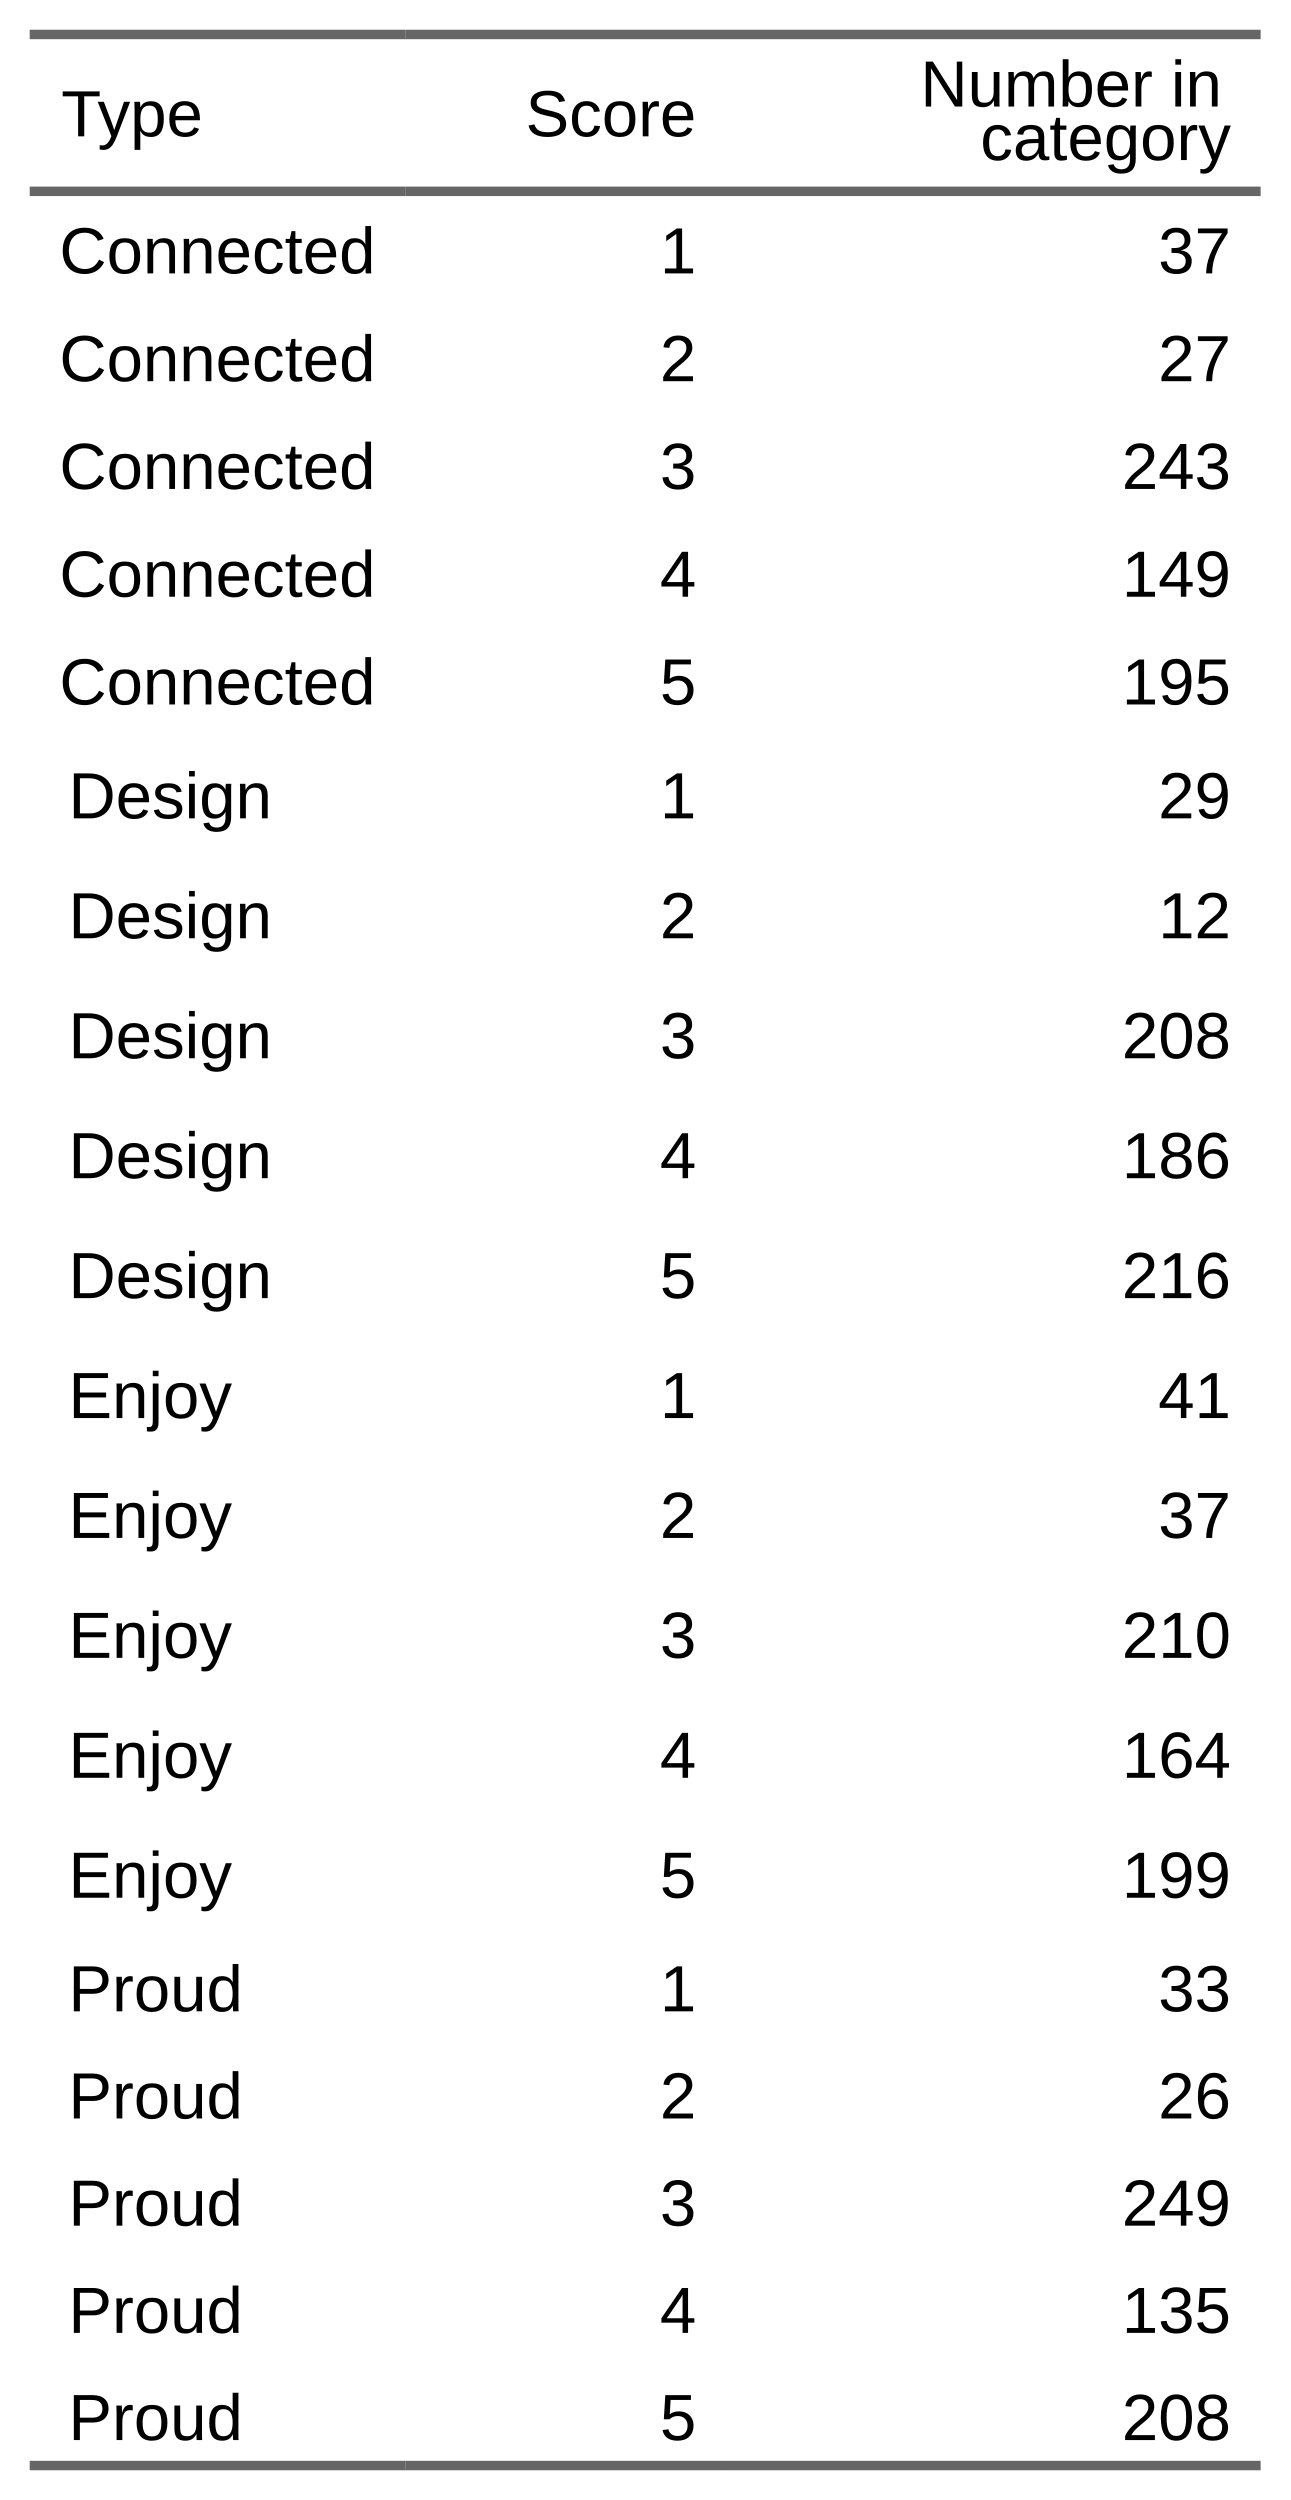
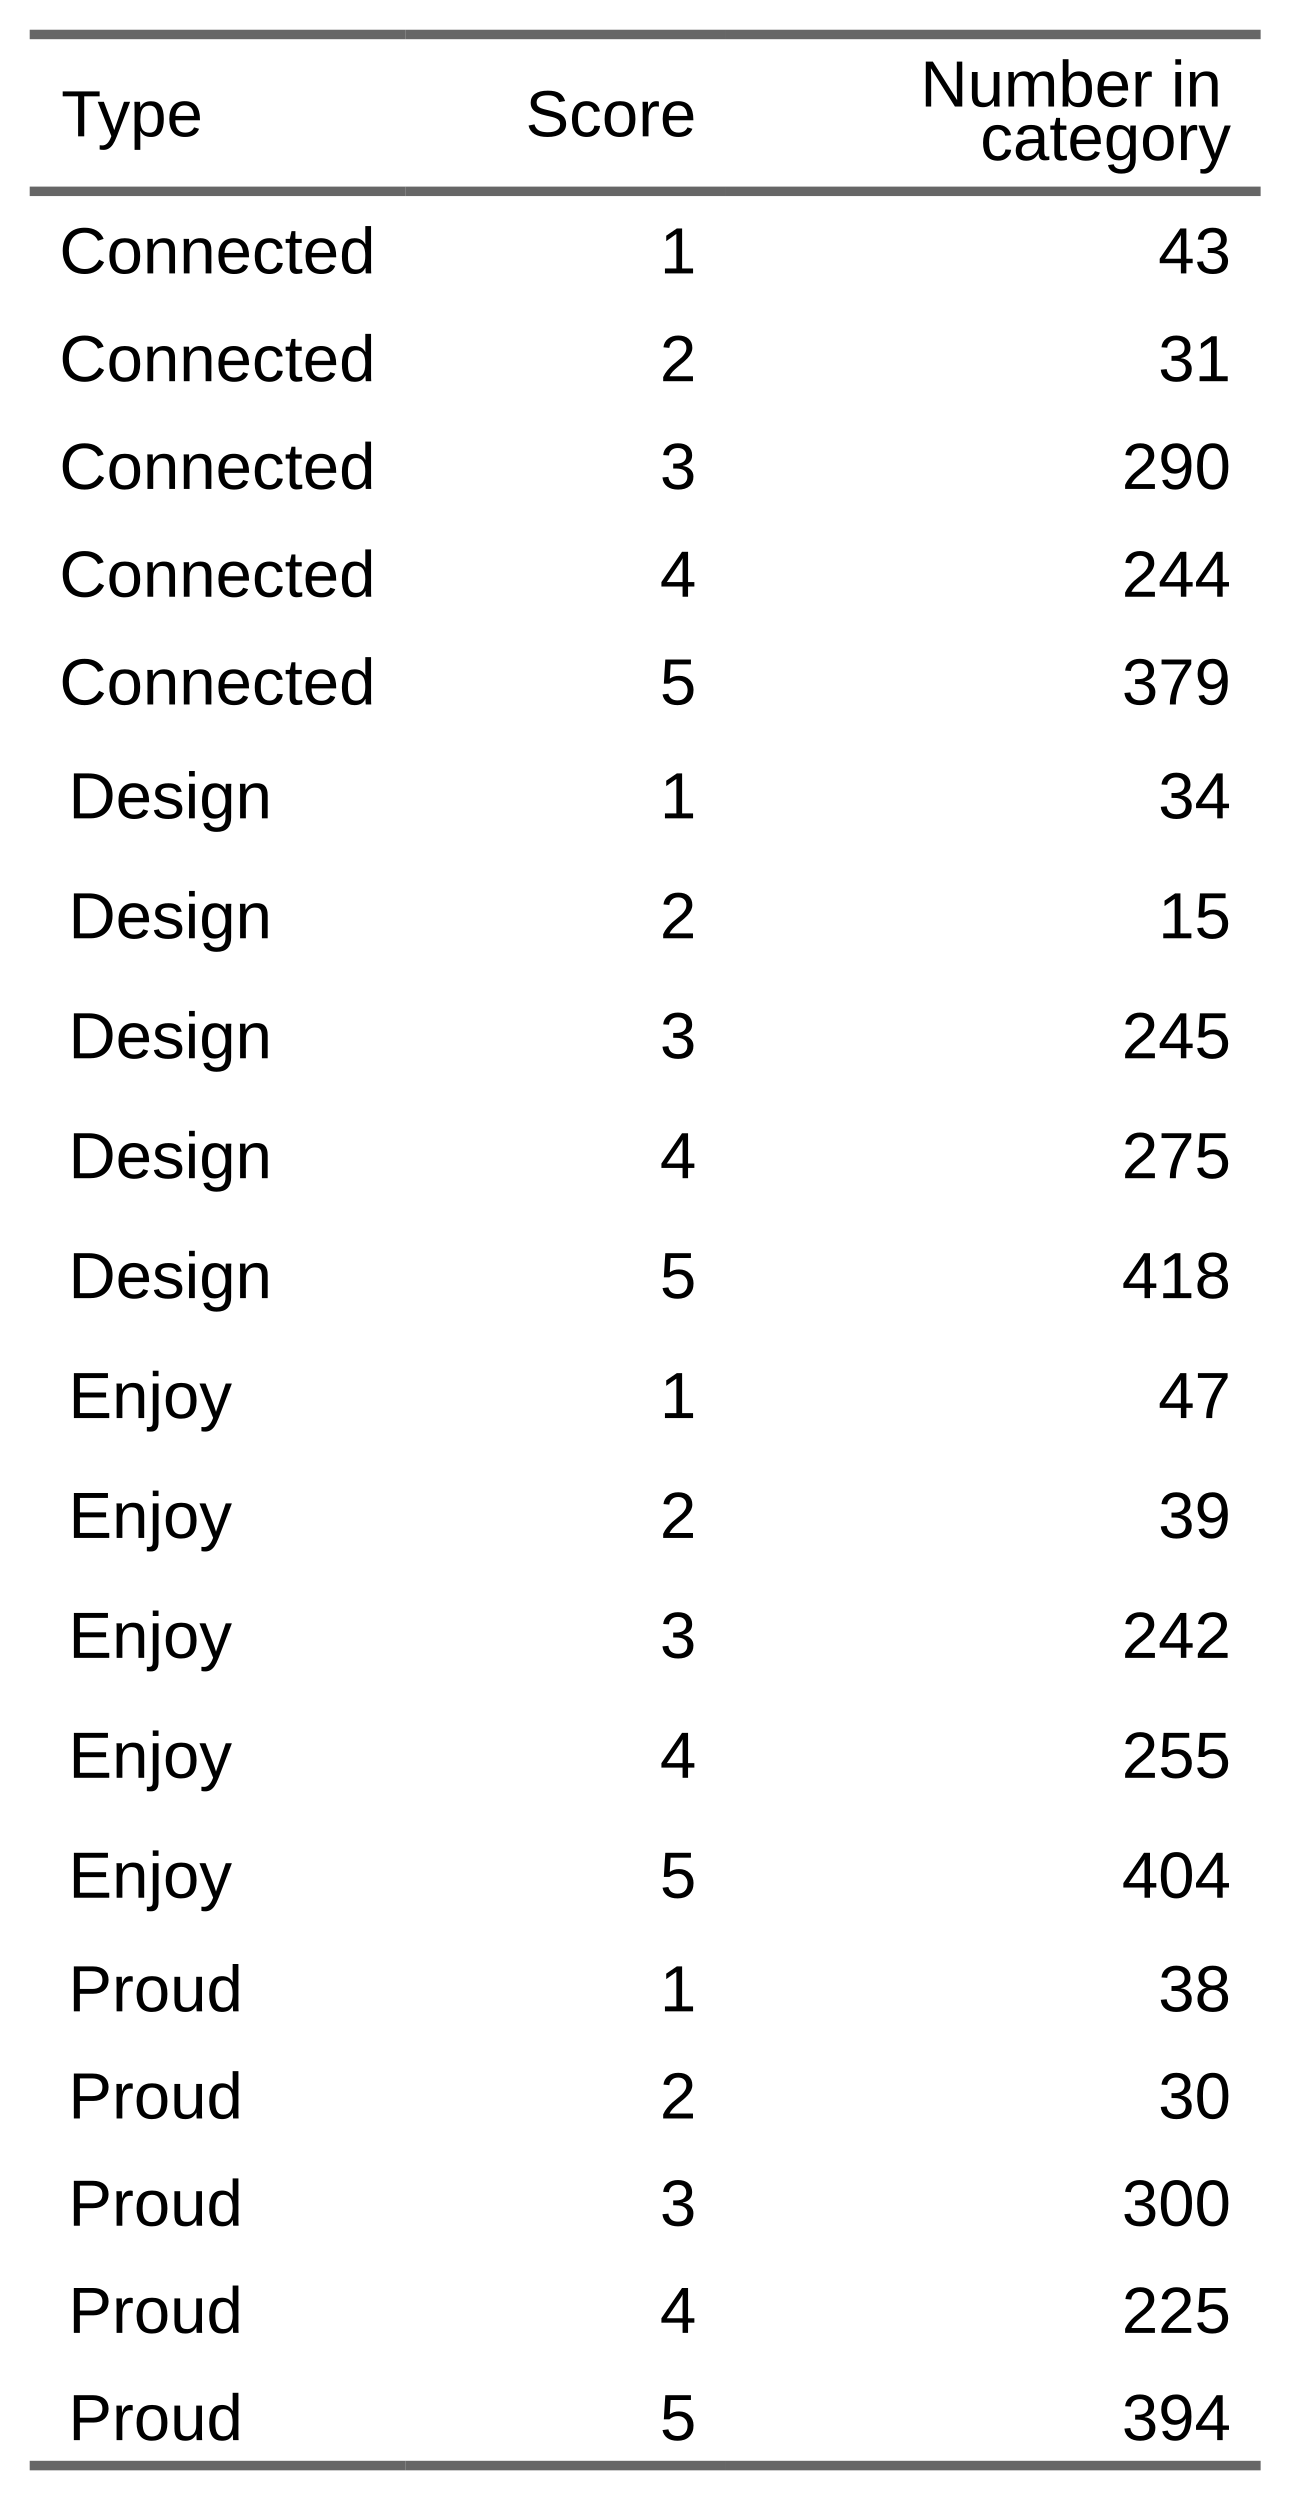
<svg xmlns="http://www.w3.org/2000/svg" class="svglite" width="217.21pt" height="420.84pt" viewBox="0 0 217.21 420.84">
  <defs>
    <style type="text/css">
    .svglite line, .svglite polyline, .svglite polygon, .svglite path, .svglite rect, .svglite circle {
      fill: none;
      stroke: #000000;
      stroke-linecap: round;
      stroke-linejoin: round;
      stroke-miterlimit: 10.00;
    }
    .svglite text {
      white-space: pre;
    }
  </style>
  </defs>
  <rect width="100%" height="100%" style="stroke: none; fill: none;" />
  <defs>
    <clipPath id="cpMC4wMHwyMTcuMjF8MC4wMHw0MjAuODQ=">
      <rect x="0.00" y="0.00" width="217.21" height="420.84" />
    </clipPath>
  </defs>
  <g clip-path="url(#cpMC4wMHwyMTcuMjF8MC4wMHw0MjAuODQ=)">
</g>
  <defs>
    <clipPath id="cpNS4wMHw2OC4yMXw1LjAwfDMzLjAx">
      <rect x="5.00" y="5.00" width="63.21" height="28.01" />
    </clipPath>
  </defs>
  <g clip-path="url(#cpNS4wMHw2OC4yMXw1LjAwfDMzLjAx)">
    <line x1="5.00" y1="5.00" x2="68.21" y2="5.00" style="stroke-width: 3.20; stroke: #666666;" />
    <line x1="5.00" y1="33.01" x2="68.21" y2="33.01" style="stroke-width: 3.20; stroke: #666666;" />
    <text x="22.23" y="22.95" text-anchor="middle" style="font-size: 11.00px; font-family: &quot;Arial&quot;;" textLength="23.85px" lengthAdjust="spacingAndGlyphs">Type</text>
  </g>
  <g clip-path="url(#cpMC4wMHwyMTcuMjF8MC4wMHw0MjAuODQ=)">
</g>
  <defs>
    <clipPath id="cpNjguMjF8MTIyLjIxfDUuMDB8MzMuMDE=">
      <rect x="68.21" y="5.00" width="54.00" height="28.01" />
    </clipPath>
  </defs>
  <g clip-path="url(#cpNjguMjF8MTIyLjIxfDUuMDB8MzMuMDE=)">
    <line x1="68.21" y1="5.00" x2="122.21" y2="5.00" style="stroke-width: 3.20; stroke: #666666;" />
    <line x1="68.21" y1="33.01" x2="122.21" y2="33.01" style="stroke-width: 3.20; stroke: #666666;" />
    <text x="102.84" y="22.95" text-anchor="middle" style="font-size: 11.00px; font-family: &quot;Arial&quot;;" textLength="28.74px" lengthAdjust="spacingAndGlyphs">Score</text>
  </g>
  <g clip-path="url(#cpMC4wMHwyMTcuMjF8MC4wMHw0MjAuODQ=)">
</g>
  <defs>
    <clipPath id="cpMTIyLjIxfDIxMi4yMXw1LjAwfDMzLjAx">
      <rect x="122.21" y="5.00" width="90.00" height="28.01" />
    </clipPath>
  </defs>
  <g clip-path="url(#cpMTIyLjIxfDIxMi4yMXw1LjAwfDMzLjAx)">
    <line x1="122.21" y1="5.00" x2="212.21" y2="5.00" style="stroke-width: 3.20; stroke: #666666;" />
    <line x1="122.21" y1="33.01" x2="212.21" y2="33.01" style="stroke-width: 3.20; stroke: #666666;" />
    <text x="180.31" y="17.94" text-anchor="middle" style="font-size: 11.00px; font-family: &quot;Arial&quot;;" textLength="53.81px" lengthAdjust="spacingAndGlyphs">Number in </text>
    <text x="186.11" y="26.95" text-anchor="middle" style="font-size: 11.00px; font-family: &quot;Arial&quot;;" textLength="42.21px" lengthAdjust="spacingAndGlyphs">category</text>
  </g>
  <g clip-path="url(#cpMC4wMHwyMTcuMjF8MC4wMHw0MjAuODQ=)">
</g>
  <defs>
    <clipPath id="cpNS4wMHw2OC4yMXwzMy4wMXw1MS4xNg==">
      <rect x="5.00" y="33.01" width="63.21" height="18.14" />
    </clipPath>
  </defs>
  <g clip-path="url(#cpNS4wMHw2OC4yMXwzMy4wMXw1MS4xNg==)">
    <text x="36.60" y="46.02" text-anchor="middle" style="font-size: 11.00px; font-family: &quot;Arial&quot;;" textLength="53.22px" lengthAdjust="spacingAndGlyphs">Connected</text>
  </g>
  <g clip-path="url(#cpMC4wMHwyMTcuMjF8MC4wMHw0MjAuODQ=)">
</g>
  <defs>
    <clipPath id="cpNjguMjF8MTIyLjIxfDMzLjAxfDUxLjE2">
      <rect x="68.21" y="33.01" width="54.00" height="18.14" />
    </clipPath>
  </defs>
  <g clip-path="url(#cpNjguMjF8MTIyLjIxfDMzLjAxfDUxLjE2)">
    <text x="114.15" y="46.02" text-anchor="middle" style="font-size: 11.00px; font-family: &quot;Arial&quot;;" textLength="6.12px" lengthAdjust="spacingAndGlyphs">1</text>
  </g>
  <g clip-path="url(#cpMC4wMHwyMTcuMjF8MC4wMHw0MjAuODQ=)">
</g>
  <defs>
    <clipPath id="cpMTIyLjIxfDIxMi4yMXwzMy4wMXw1MS4xNg==">
      <rect x="122.21" y="33.01" width="90.00" height="18.14" />
    </clipPath>
  </defs>
  <g clip-path="url(#cpMTIyLjIxfDIxMi4yMXwzMy4wMXw1MS4xNg==)">
-     <text x="201.09" y="46.02" text-anchor="middle" style="font-size: 11.00px; font-family: &quot;Arial&quot;;" textLength="12.24px" lengthAdjust="spacingAndGlyphs">37</text>
+     <text x="201.09" y="46.02" text-anchor="middle" style="font-size: 11.00px; font-family: &quot;Arial&quot;;" textLength="12.24px" lengthAdjust="spacingAndGlyphs">43</text>
  </g>
  <g clip-path="url(#cpMC4wMHwyMTcuMjF8MC4wMHw0MjAuODQ=)">
</g>
  <defs>
    <clipPath id="cpNS4wMHw2OC4yMXw1MS4xNnw2OS4zMA==">
      <rect x="5.00" y="51.16" width="63.21" height="18.14" />
    </clipPath>
  </defs>
  <g clip-path="url(#cpNS4wMHw2OC4yMXw1MS4xNnw2OS4zMA==)">
    <text x="36.60" y="64.17" text-anchor="middle" style="font-size: 11.00px; font-family: &quot;Arial&quot;;" textLength="53.22px" lengthAdjust="spacingAndGlyphs">Connected</text>
  </g>
  <g clip-path="url(#cpMC4wMHwyMTcuMjF8MC4wMHw0MjAuODQ=)">
</g>
  <defs>
    <clipPath id="cpNjguMjF8MTIyLjIxfDUxLjE2fDY5LjMw">
      <rect x="68.21" y="51.16" width="54.00" height="18.14" />
    </clipPath>
  </defs>
  <g clip-path="url(#cpNjguMjF8MTIyLjIxfDUxLjE2fDY5LjMw)">
    <text x="114.15" y="64.17" text-anchor="middle" style="font-size: 11.00px; font-family: &quot;Arial&quot;;" textLength="6.12px" lengthAdjust="spacingAndGlyphs">2</text>
  </g>
  <g clip-path="url(#cpMC4wMHwyMTcuMjF8MC4wMHw0MjAuODQ=)">
</g>
  <defs>
    <clipPath id="cpMTIyLjIxfDIxMi4yMXw1MS4xNnw2OS4zMA==">
      <rect x="122.21" y="51.16" width="90.00" height="18.14" />
    </clipPath>
  </defs>
  <g clip-path="url(#cpMTIyLjIxfDIxMi4yMXw1MS4xNnw2OS4zMA==)">
-     <text x="201.09" y="64.17" text-anchor="middle" style="font-size: 11.00px; font-family: &quot;Arial&quot;;" textLength="12.24px" lengthAdjust="spacingAndGlyphs">27</text>
+     <text x="201.09" y="64.17" text-anchor="middle" style="font-size: 11.00px; font-family: &quot;Arial&quot;;" textLength="12.24px" lengthAdjust="spacingAndGlyphs">31</text>
  </g>
  <g clip-path="url(#cpMC4wMHwyMTcuMjF8MC4wMHw0MjAuODQ=)">
</g>
  <defs>
    <clipPath id="cpNS4wMHw2OC4yMXw2OS4zMHw4Ny40NA==">
      <rect x="5.00" y="69.30" width="63.21" height="18.14" />
    </clipPath>
  </defs>
  <g clip-path="url(#cpNS4wMHw2OC4yMXw2OS4zMHw4Ny40NA==)">
    <text x="36.60" y="82.31" text-anchor="middle" style="font-size: 11.00px; font-family: &quot;Arial&quot;;" textLength="53.22px" lengthAdjust="spacingAndGlyphs">Connected</text>
  </g>
  <g clip-path="url(#cpMC4wMHwyMTcuMjF8MC4wMHw0MjAuODQ=)">
</g>
  <defs>
    <clipPath id="cpNjguMjF8MTIyLjIxfDY5LjMwfDg3LjQ0">
      <rect x="68.21" y="69.30" width="54.00" height="18.14" />
    </clipPath>
  </defs>
  <g clip-path="url(#cpNjguMjF8MTIyLjIxfDY5LjMwfDg3LjQ0)">
    <text x="114.15" y="82.31" text-anchor="middle" style="font-size: 11.00px; font-family: &quot;Arial&quot;;" textLength="6.12px" lengthAdjust="spacingAndGlyphs">3</text>
  </g>
  <g clip-path="url(#cpMC4wMHwyMTcuMjF8MC4wMHw0MjAuODQ=)">
</g>
  <defs>
    <clipPath id="cpMTIyLjIxfDIxMi4yMXw2OS4zMHw4Ny40NA==">
      <rect x="122.21" y="69.30" width="90.00" height="18.14" />
    </clipPath>
  </defs>
  <g clip-path="url(#cpMTIyLjIxfDIxMi4yMXw2OS4zMHw4Ny40NA==)">
-     <text x="198.03" y="82.31" text-anchor="middle" style="font-size: 11.00px; font-family: &quot;Arial&quot;;" textLength="18.36px" lengthAdjust="spacingAndGlyphs">243</text>
+     <text x="198.03" y="82.31" text-anchor="middle" style="font-size: 11.00px; font-family: &quot;Arial&quot;;" textLength="18.36px" lengthAdjust="spacingAndGlyphs">290</text>
  </g>
  <g clip-path="url(#cpMC4wMHwyMTcuMjF8MC4wMHw0MjAuODQ=)">
</g>
  <defs>
    <clipPath id="cpNS4wMHw2OC4yMXw4Ny40NHwxMDUuNTg=">
      <rect x="5.00" y="87.44" width="63.21" height="18.14" />
    </clipPath>
  </defs>
  <g clip-path="url(#cpNS4wMHw2OC4yMXw4Ny40NHwxMDUuNTg=)">
    <text x="36.60" y="100.45" text-anchor="middle" style="font-size: 11.00px; font-family: &quot;Arial&quot;;" textLength="53.22px" lengthAdjust="spacingAndGlyphs">Connected</text>
  </g>
  <g clip-path="url(#cpMC4wMHwyMTcuMjF8MC4wMHw0MjAuODQ=)">
</g>
  <defs>
    <clipPath id="cpNjguMjF8MTIyLjIxfDg3LjQ0fDEwNS41OA==">
      <rect x="68.21" y="87.44" width="54.00" height="18.14" />
    </clipPath>
  </defs>
  <g clip-path="url(#cpNjguMjF8MTIyLjIxfDg3LjQ0fDEwNS41OA==)">
    <text x="114.15" y="100.45" text-anchor="middle" style="font-size: 11.00px; font-family: &quot;Arial&quot;;" textLength="6.12px" lengthAdjust="spacingAndGlyphs">4</text>
  </g>
  <g clip-path="url(#cpMC4wMHwyMTcuMjF8MC4wMHw0MjAuODQ=)">
</g>
  <defs>
    <clipPath id="cpMTIyLjIxfDIxMi4yMXw4Ny40NHwxMDUuNTg=">
      <rect x="122.21" y="87.44" width="90.00" height="18.14" />
    </clipPath>
  </defs>
  <g clip-path="url(#cpMTIyLjIxfDIxMi4yMXw4Ny40NHwxMDUuNTg=)">
-     <text x="198.03" y="100.45" text-anchor="middle" style="font-size: 11.00px; font-family: &quot;Arial&quot;;" textLength="18.36px" lengthAdjust="spacingAndGlyphs">149</text>
+     <text x="198.03" y="100.45" text-anchor="middle" style="font-size: 11.00px; font-family: &quot;Arial&quot;;" textLength="18.36px" lengthAdjust="spacingAndGlyphs">244</text>
  </g>
  <g clip-path="url(#cpMC4wMHwyMTcuMjF8MC4wMHw0MjAuODQ=)">
</g>
  <defs>
    <clipPath id="cpNS4wMHw2OC4yMXwxMDUuNTh8MTIzLjcz">
      <rect x="5.00" y="105.58" width="63.21" height="18.14" />
    </clipPath>
  </defs>
  <g clip-path="url(#cpNS4wMHw2OC4yMXwxMDUuNTh8MTIzLjcz)">
    <text x="36.60" y="118.59" text-anchor="middle" style="font-size: 11.00px; font-family: &quot;Arial&quot;;" textLength="53.22px" lengthAdjust="spacingAndGlyphs">Connected</text>
  </g>
  <g clip-path="url(#cpMC4wMHwyMTcuMjF8MC4wMHw0MjAuODQ=)">
</g>
  <defs>
    <clipPath id="cpNjguMjF8MTIyLjIxfDEwNS41OHwxMjMuNzM=">
      <rect x="68.21" y="105.58" width="54.00" height="18.14" />
    </clipPath>
  </defs>
  <g clip-path="url(#cpNjguMjF8MTIyLjIxfDEwNS41OHwxMjMuNzM=)">
    <text x="114.15" y="118.59" text-anchor="middle" style="font-size: 11.00px; font-family: &quot;Arial&quot;;" textLength="6.12px" lengthAdjust="spacingAndGlyphs">5</text>
  </g>
  <g clip-path="url(#cpMC4wMHwyMTcuMjF8MC4wMHw0MjAuODQ=)">
</g>
  <defs>
    <clipPath id="cpMTIyLjIxfDIxMi4yMXwxMDUuNTh8MTIzLjcz">
      <rect x="122.21" y="105.58" width="90.00" height="18.14" />
    </clipPath>
  </defs>
  <g clip-path="url(#cpMTIyLjIxfDIxMi4yMXwxMDUuNTh8MTIzLjcz)">
-     <text x="198.03" y="118.59" text-anchor="middle" style="font-size: 11.00px; font-family: &quot;Arial&quot;;" textLength="18.36px" lengthAdjust="spacingAndGlyphs">195</text>
+     <text x="198.03" y="118.59" text-anchor="middle" style="font-size: 11.00px; font-family: &quot;Arial&quot;;" textLength="18.36px" lengthAdjust="spacingAndGlyphs">379</text>
  </g>
  <g clip-path="url(#cpMC4wMHwyMTcuMjF8MC4wMHw0MjAuODQ=)">
</g>
  <defs>
    <clipPath id="cpNS4wMHw2OC4yMXwxMjMuNzN8MTQzLjky">
      <rect x="5.00" y="123.73" width="63.21" height="20.19" />
    </clipPath>
  </defs>
  <g clip-path="url(#cpNS4wMHw2OC4yMXwxMjMuNzN8MTQzLjky)">
    <text x="28.65" y="137.76" text-anchor="middle" style="font-size: 11.00px; font-family: &quot;Arial&quot;;" textLength="37.30px" lengthAdjust="spacingAndGlyphs">Design </text>
  </g>
  <g clip-path="url(#cpMC4wMHwyMTcuMjF8MC4wMHw0MjAuODQ=)">
</g>
  <defs>
    <clipPath id="cpNjguMjF8MTIyLjIxfDEyMy43M3wxNDMuOTI=">
      <rect x="68.21" y="123.73" width="54.00" height="20.19" />
    </clipPath>
  </defs>
  <g clip-path="url(#cpNjguMjF8MTIyLjIxfDEyMy43M3wxNDMuOTI=)">
    <text x="114.15" y="137.76" text-anchor="middle" style="font-size: 11.00px; font-family: &quot;Arial&quot;;" textLength="6.12px" lengthAdjust="spacingAndGlyphs">1</text>
  </g>
  <g clip-path="url(#cpMC4wMHwyMTcuMjF8MC4wMHw0MjAuODQ=)">
</g>
  <defs>
    <clipPath id="cpMTIyLjIxfDIxMi4yMXwxMjMuNzN8MTQzLjky">
      <rect x="122.21" y="123.73" width="90.00" height="20.19" />
    </clipPath>
  </defs>
  <g clip-path="url(#cpMTIyLjIxfDIxMi4yMXwxMjMuNzN8MTQzLjky)">
-     <text x="201.09" y="137.76" text-anchor="middle" style="font-size: 11.00px; font-family: &quot;Arial&quot;;" textLength="12.24px" lengthAdjust="spacingAndGlyphs">29</text>
+     <text x="201.09" y="137.76" text-anchor="middle" style="font-size: 11.00px; font-family: &quot;Arial&quot;;" textLength="12.24px" lengthAdjust="spacingAndGlyphs">34</text>
  </g>
  <g clip-path="url(#cpMC4wMHwyMTcuMjF8MC4wMHw0MjAuODQ=)">
</g>
  <defs>
    <clipPath id="cpNS4wMHw2OC4yMXwxNDMuOTJ8MTY0LjEx">
      <rect x="5.00" y="143.92" width="63.21" height="20.19" />
    </clipPath>
  </defs>
  <g clip-path="url(#cpNS4wMHw2OC4yMXwxNDMuOTJ8MTY0LjEx)">
    <text x="28.65" y="157.95" text-anchor="middle" style="font-size: 11.00px; font-family: &quot;Arial&quot;;" textLength="37.30px" lengthAdjust="spacingAndGlyphs">Design </text>
  </g>
  <g clip-path="url(#cpMC4wMHwyMTcuMjF8MC4wMHw0MjAuODQ=)">
</g>
  <defs>
    <clipPath id="cpNjguMjF8MTIyLjIxfDE0My45MnwxNjQuMTE=">
      <rect x="68.21" y="143.92" width="54.00" height="20.19" />
    </clipPath>
  </defs>
  <g clip-path="url(#cpNjguMjF8MTIyLjIxfDE0My45MnwxNjQuMTE=)">
    <text x="114.15" y="157.95" text-anchor="middle" style="font-size: 11.00px; font-family: &quot;Arial&quot;;" textLength="6.12px" lengthAdjust="spacingAndGlyphs">2</text>
  </g>
  <g clip-path="url(#cpMC4wMHwyMTcuMjF8MC4wMHw0MjAuODQ=)">
</g>
  <defs>
    <clipPath id="cpMTIyLjIxfDIxMi4yMXwxNDMuOTJ8MTY0LjEx">
      <rect x="122.21" y="143.92" width="90.00" height="20.19" />
    </clipPath>
  </defs>
  <g clip-path="url(#cpMTIyLjIxfDIxMi4yMXwxNDMuOTJ8MTY0LjEx)">
-     <text x="201.09" y="157.95" text-anchor="middle" style="font-size: 11.00px; font-family: &quot;Arial&quot;;" textLength="12.24px" lengthAdjust="spacingAndGlyphs">12</text>
+     <text x="201.09" y="157.95" text-anchor="middle" style="font-size: 11.00px; font-family: &quot;Arial&quot;;" textLength="12.24px" lengthAdjust="spacingAndGlyphs">15</text>
  </g>
  <g clip-path="url(#cpMC4wMHwyMTcuMjF8MC4wMHw0MjAuODQ=)">
</g>
  <defs>
    <clipPath id="cpNS4wMHw2OC4yMXwxNjQuMTF8MTg0LjI5">
      <rect x="5.00" y="164.11" width="63.21" height="20.19" />
    </clipPath>
  </defs>
  <g clip-path="url(#cpNS4wMHw2OC4yMXwxNjQuMTF8MTg0LjI5)">
    <text x="28.65" y="178.14" text-anchor="middle" style="font-size: 11.00px; font-family: &quot;Arial&quot;;" textLength="37.30px" lengthAdjust="spacingAndGlyphs">Design </text>
  </g>
  <g clip-path="url(#cpMC4wMHwyMTcuMjF8MC4wMHw0MjAuODQ=)">
</g>
  <defs>
    <clipPath id="cpNjguMjF8MTIyLjIxfDE2NC4xMXwxODQuMjk=">
      <rect x="68.21" y="164.11" width="54.00" height="20.19" />
    </clipPath>
  </defs>
  <g clip-path="url(#cpNjguMjF8MTIyLjIxfDE2NC4xMXwxODQuMjk=)">
    <text x="114.15" y="178.14" text-anchor="middle" style="font-size: 11.00px; font-family: &quot;Arial&quot;;" textLength="6.12px" lengthAdjust="spacingAndGlyphs">3</text>
  </g>
  <g clip-path="url(#cpMC4wMHwyMTcuMjF8MC4wMHw0MjAuODQ=)">
</g>
  <defs>
    <clipPath id="cpMTIyLjIxfDIxMi4yMXwxNjQuMTF8MTg0LjI5">
      <rect x="122.21" y="164.11" width="90.00" height="20.19" />
    </clipPath>
  </defs>
  <g clip-path="url(#cpMTIyLjIxfDIxMi4yMXwxNjQuMTF8MTg0LjI5)">
-     <text x="198.03" y="178.14" text-anchor="middle" style="font-size: 11.00px; font-family: &quot;Arial&quot;;" textLength="18.36px" lengthAdjust="spacingAndGlyphs">208</text>
+     <text x="198.03" y="178.14" text-anchor="middle" style="font-size: 11.00px; font-family: &quot;Arial&quot;;" textLength="18.36px" lengthAdjust="spacingAndGlyphs">245</text>
  </g>
  <g clip-path="url(#cpMC4wMHwyMTcuMjF8MC4wMHw0MjAuODQ=)">
</g>
  <defs>
    <clipPath id="cpNS4wMHw2OC4yMXwxODQuMjl8MjA0LjQ4">
      <rect x="5.00" y="184.29" width="63.21" height="20.19" />
    </clipPath>
  </defs>
  <g clip-path="url(#cpNS4wMHw2OC4yMXwxODQuMjl8MjA0LjQ4)">
    <text x="28.65" y="198.33" text-anchor="middle" style="font-size: 11.00px; font-family: &quot;Arial&quot;;" textLength="37.30px" lengthAdjust="spacingAndGlyphs">Design </text>
  </g>
  <g clip-path="url(#cpMC4wMHwyMTcuMjF8MC4wMHw0MjAuODQ=)">
</g>
  <defs>
    <clipPath id="cpNjguMjF8MTIyLjIxfDE4NC4yOXwyMDQuNDg=">
      <rect x="68.21" y="184.29" width="54.00" height="20.19" />
    </clipPath>
  </defs>
  <g clip-path="url(#cpNjguMjF8MTIyLjIxfDE4NC4yOXwyMDQuNDg=)">
    <text x="114.15" y="198.33" text-anchor="middle" style="font-size: 11.00px; font-family: &quot;Arial&quot;;" textLength="6.12px" lengthAdjust="spacingAndGlyphs">4</text>
  </g>
  <g clip-path="url(#cpMC4wMHwyMTcuMjF8MC4wMHw0MjAuODQ=)">
</g>
  <defs>
    <clipPath id="cpMTIyLjIxfDIxMi4yMXwxODQuMjl8MjA0LjQ4">
      <rect x="122.21" y="184.29" width="90.00" height="20.19" />
    </clipPath>
  </defs>
  <g clip-path="url(#cpMTIyLjIxfDIxMi4yMXwxODQuMjl8MjA0LjQ4)">
-     <text x="198.03" y="198.33" text-anchor="middle" style="font-size: 11.00px; font-family: &quot;Arial&quot;;" textLength="18.36px" lengthAdjust="spacingAndGlyphs">186</text>
+     <text x="198.03" y="198.33" text-anchor="middle" style="font-size: 11.00px; font-family: &quot;Arial&quot;;" textLength="18.36px" lengthAdjust="spacingAndGlyphs">275</text>
  </g>
  <g clip-path="url(#cpMC4wMHwyMTcuMjF8MC4wMHw0MjAuODQ=)">
</g>
  <defs>
    <clipPath id="cpNS4wMHw2OC4yMXwyMDQuNDh8MjI0LjY3">
      <rect x="5.00" y="204.48" width="63.21" height="20.19" />
    </clipPath>
  </defs>
  <g clip-path="url(#cpNS4wMHw2OC4yMXwyMDQuNDh8MjI0LjY3)">
    <text x="28.65" y="218.52" text-anchor="middle" style="font-size: 11.00px; font-family: &quot;Arial&quot;;" textLength="37.30px" lengthAdjust="spacingAndGlyphs">Design </text>
  </g>
  <g clip-path="url(#cpMC4wMHwyMTcuMjF8MC4wMHw0MjAuODQ=)">
</g>
  <defs>
    <clipPath id="cpNjguMjF8MTIyLjIxfDIwNC40OHwyMjQuNjc=">
      <rect x="68.21" y="204.48" width="54.00" height="20.19" />
    </clipPath>
  </defs>
  <g clip-path="url(#cpNjguMjF8MTIyLjIxfDIwNC40OHwyMjQuNjc=)">
    <text x="114.15" y="218.52" text-anchor="middle" style="font-size: 11.00px; font-family: &quot;Arial&quot;;" textLength="6.12px" lengthAdjust="spacingAndGlyphs">5</text>
  </g>
  <g clip-path="url(#cpMC4wMHwyMTcuMjF8MC4wMHw0MjAuODQ=)">
</g>
  <defs>
    <clipPath id="cpMTIyLjIxfDIxMi4yMXwyMDQuNDh8MjI0LjY3">
      <rect x="122.21" y="204.48" width="90.00" height="20.19" />
    </clipPath>
  </defs>
  <g clip-path="url(#cpMTIyLjIxfDIxMi4yMXwyMDQuNDh8MjI0LjY3)">
-     <text x="198.03" y="218.52" text-anchor="middle" style="font-size: 11.00px; font-family: &quot;Arial&quot;;" textLength="18.36px" lengthAdjust="spacingAndGlyphs">216</text>
+     <text x="198.03" y="218.52" text-anchor="middle" style="font-size: 11.00px; font-family: &quot;Arial&quot;;" textLength="18.36px" lengthAdjust="spacingAndGlyphs">418</text>
  </g>
  <g clip-path="url(#cpMC4wMHwyMTcuMjF8MC4wMHw0MjAuODQ=)">
</g>
  <defs>
    <clipPath id="cpNS4wMHw2OC4yMXwyMjQuNjd8MjQ0Ljg2">
      <rect x="5.00" y="224.67" width="63.21" height="20.19" />
    </clipPath>
  </defs>
  <g clip-path="url(#cpNS4wMHw2OC4yMXwyMjQuNjd8MjQ0Ljg2)">
    <text x="25.29" y="238.71" text-anchor="middle" style="font-size: 11.00px; font-family: &quot;Arial&quot;;" textLength="30.58px" lengthAdjust="spacingAndGlyphs">Enjoy </text>
  </g>
  <g clip-path="url(#cpMC4wMHwyMTcuMjF8MC4wMHw0MjAuODQ=)">
</g>
  <defs>
    <clipPath id="cpNjguMjF8MTIyLjIxfDIyNC42N3wyNDQuODY=">
      <rect x="68.21" y="224.67" width="54.00" height="20.19" />
    </clipPath>
  </defs>
  <g clip-path="url(#cpNjguMjF8MTIyLjIxfDIyNC42N3wyNDQuODY=)">
    <text x="114.15" y="238.71" text-anchor="middle" style="font-size: 11.00px; font-family: &quot;Arial&quot;;" textLength="6.12px" lengthAdjust="spacingAndGlyphs">1</text>
  </g>
  <g clip-path="url(#cpMC4wMHwyMTcuMjF8MC4wMHw0MjAuODQ=)">
</g>
  <defs>
    <clipPath id="cpMTIyLjIxfDIxMi4yMXwyMjQuNjd8MjQ0Ljg2">
      <rect x="122.21" y="224.67" width="90.00" height="20.19" />
    </clipPath>
  </defs>
  <g clip-path="url(#cpMTIyLjIxfDIxMi4yMXwyMjQuNjd8MjQ0Ljg2)">
-     <text x="201.09" y="238.71" text-anchor="middle" style="font-size: 11.00px; font-family: &quot;Arial&quot;;" textLength="12.24px" lengthAdjust="spacingAndGlyphs">41</text>
+     <text x="201.09" y="238.71" text-anchor="middle" style="font-size: 11.00px; font-family: &quot;Arial&quot;;" textLength="12.24px" lengthAdjust="spacingAndGlyphs">47</text>
  </g>
  <g clip-path="url(#cpMC4wMHwyMTcuMjF8MC4wMHw0MjAuODQ=)">
</g>
  <defs>
    <clipPath id="cpNS4wMHw2OC4yMXwyNDQuODZ8MjY1LjA1">
      <rect x="5.00" y="244.86" width="63.21" height="20.19" />
    </clipPath>
  </defs>
  <g clip-path="url(#cpNS4wMHw2OC4yMXwyNDQuODZ8MjY1LjA1)">
    <text x="25.29" y="258.89" text-anchor="middle" style="font-size: 11.00px; font-family: &quot;Arial&quot;;" textLength="30.58px" lengthAdjust="spacingAndGlyphs">Enjoy </text>
  </g>
  <g clip-path="url(#cpMC4wMHwyMTcuMjF8MC4wMHw0MjAuODQ=)">
</g>
  <defs>
    <clipPath id="cpNjguMjF8MTIyLjIxfDI0NC44NnwyNjUuMDU=">
      <rect x="68.21" y="244.86" width="54.00" height="20.19" />
    </clipPath>
  </defs>
  <g clip-path="url(#cpNjguMjF8MTIyLjIxfDI0NC44NnwyNjUuMDU=)">
    <text x="114.15" y="258.89" text-anchor="middle" style="font-size: 11.00px; font-family: &quot;Arial&quot;;" textLength="6.12px" lengthAdjust="spacingAndGlyphs">2</text>
  </g>
  <g clip-path="url(#cpMC4wMHwyMTcuMjF8MC4wMHw0MjAuODQ=)">
</g>
  <defs>
    <clipPath id="cpMTIyLjIxfDIxMi4yMXwyNDQuODZ8MjY1LjA1">
      <rect x="122.21" y="244.86" width="90.00" height="20.19" />
    </clipPath>
  </defs>
  <g clip-path="url(#cpMTIyLjIxfDIxMi4yMXwyNDQuODZ8MjY1LjA1)">
-     <text x="201.09" y="258.89" text-anchor="middle" style="font-size: 11.00px; font-family: &quot;Arial&quot;;" textLength="12.24px" lengthAdjust="spacingAndGlyphs">37</text>
+     <text x="201.09" y="258.89" text-anchor="middle" style="font-size: 11.00px; font-family: &quot;Arial&quot;;" textLength="12.24px" lengthAdjust="spacingAndGlyphs">39</text>
  </g>
  <g clip-path="url(#cpMC4wMHwyMTcuMjF8MC4wMHw0MjAuODQ=)">
</g>
  <defs>
    <clipPath id="cpNS4wMHw2OC4yMXwyNjUuMDV8Mjg1LjI0">
      <rect x="5.00" y="265.05" width="63.21" height="20.19" />
    </clipPath>
  </defs>
  <g clip-path="url(#cpNS4wMHw2OC4yMXwyNjUuMDV8Mjg1LjI0)">
    <text x="25.29" y="279.08" text-anchor="middle" style="font-size: 11.00px; font-family: &quot;Arial&quot;;" textLength="30.58px" lengthAdjust="spacingAndGlyphs">Enjoy </text>
  </g>
  <g clip-path="url(#cpMC4wMHwyMTcuMjF8MC4wMHw0MjAuODQ=)">
</g>
  <defs>
    <clipPath id="cpNjguMjF8MTIyLjIxfDI2NS4wNXwyODUuMjQ=">
      <rect x="68.21" y="265.05" width="54.00" height="20.19" />
    </clipPath>
  </defs>
  <g clip-path="url(#cpNjguMjF8MTIyLjIxfDI2NS4wNXwyODUuMjQ=)">
    <text x="114.15" y="279.08" text-anchor="middle" style="font-size: 11.00px; font-family: &quot;Arial&quot;;" textLength="6.12px" lengthAdjust="spacingAndGlyphs">3</text>
  </g>
  <g clip-path="url(#cpMC4wMHwyMTcuMjF8MC4wMHw0MjAuODQ=)">
</g>
  <defs>
    <clipPath id="cpMTIyLjIxfDIxMi4yMXwyNjUuMDV8Mjg1LjI0">
      <rect x="122.21" y="265.05" width="90.00" height="20.19" />
    </clipPath>
  </defs>
  <g clip-path="url(#cpMTIyLjIxfDIxMi4yMXwyNjUuMDV8Mjg1LjI0)">
-     <text x="198.03" y="279.08" text-anchor="middle" style="font-size: 11.00px; font-family: &quot;Arial&quot;;" textLength="18.36px" lengthAdjust="spacingAndGlyphs">210</text>
+     <text x="198.03" y="279.08" text-anchor="middle" style="font-size: 11.00px; font-family: &quot;Arial&quot;;" textLength="18.36px" lengthAdjust="spacingAndGlyphs">242</text>
  </g>
  <g clip-path="url(#cpMC4wMHwyMTcuMjF8MC4wMHw0MjAuODQ=)">
</g>
  <defs>
    <clipPath id="cpNS4wMHw2OC4yMXwyODUuMjR8MzA1LjQz">
      <rect x="5.00" y="285.24" width="63.21" height="20.19" />
    </clipPath>
  </defs>
  <g clip-path="url(#cpNS4wMHw2OC4yMXwyODUuMjR8MzA1LjQz)">
    <text x="25.29" y="299.27" text-anchor="middle" style="font-size: 11.00px; font-family: &quot;Arial&quot;;" textLength="30.58px" lengthAdjust="spacingAndGlyphs">Enjoy </text>
  </g>
  <g clip-path="url(#cpMC4wMHwyMTcuMjF8MC4wMHw0MjAuODQ=)">
</g>
  <defs>
    <clipPath id="cpNjguMjF8MTIyLjIxfDI4NS4yNHwzMDUuNDM=">
      <rect x="68.21" y="285.24" width="54.00" height="20.19" />
    </clipPath>
  </defs>
  <g clip-path="url(#cpNjguMjF8MTIyLjIxfDI4NS4yNHwzMDUuNDM=)">
    <text x="114.15" y="299.27" text-anchor="middle" style="font-size: 11.00px; font-family: &quot;Arial&quot;;" textLength="6.12px" lengthAdjust="spacingAndGlyphs">4</text>
  </g>
  <g clip-path="url(#cpMC4wMHwyMTcuMjF8MC4wMHw0MjAuODQ=)">
</g>
  <defs>
    <clipPath id="cpMTIyLjIxfDIxMi4yMXwyODUuMjR8MzA1LjQz">
      <rect x="122.21" y="285.24" width="90.00" height="20.19" />
    </clipPath>
  </defs>
  <g clip-path="url(#cpMTIyLjIxfDIxMi4yMXwyODUuMjR8MzA1LjQz)">
-     <text x="198.03" y="299.27" text-anchor="middle" style="font-size: 11.00px; font-family: &quot;Arial&quot;;" textLength="18.36px" lengthAdjust="spacingAndGlyphs">164</text>
+     <text x="198.03" y="299.27" text-anchor="middle" style="font-size: 11.00px; font-family: &quot;Arial&quot;;" textLength="18.36px" lengthAdjust="spacingAndGlyphs">255</text>
  </g>
  <g clip-path="url(#cpMC4wMHwyMTcuMjF8MC4wMHw0MjAuODQ=)">
</g>
  <defs>
    <clipPath id="cpNS4wMHw2OC4yMXwzMDUuNDN8MzI1LjYy">
      <rect x="5.00" y="305.43" width="63.21" height="20.19" />
    </clipPath>
  </defs>
  <g clip-path="url(#cpNS4wMHw2OC4yMXwzMDUuNDN8MzI1LjYy)">
    <text x="25.29" y="319.46" text-anchor="middle" style="font-size: 11.00px; font-family: &quot;Arial&quot;;" textLength="30.58px" lengthAdjust="spacingAndGlyphs">Enjoy </text>
  </g>
  <g clip-path="url(#cpMC4wMHwyMTcuMjF8MC4wMHw0MjAuODQ=)">
</g>
  <defs>
    <clipPath id="cpNjguMjF8MTIyLjIxfDMwNS40M3wzMjUuNjI=">
      <rect x="68.21" y="305.43" width="54.00" height="20.19" />
    </clipPath>
  </defs>
  <g clip-path="url(#cpNjguMjF8MTIyLjIxfDMwNS40M3wzMjUuNjI=)">
    <text x="114.15" y="319.46" text-anchor="middle" style="font-size: 11.00px; font-family: &quot;Arial&quot;;" textLength="6.12px" lengthAdjust="spacingAndGlyphs">5</text>
  </g>
  <g clip-path="url(#cpMC4wMHwyMTcuMjF8MC4wMHw0MjAuODQ=)">
</g>
  <defs>
    <clipPath id="cpMTIyLjIxfDIxMi4yMXwzMDUuNDN8MzI1LjYy">
      <rect x="122.21" y="305.43" width="90.00" height="20.19" />
    </clipPath>
  </defs>
  <g clip-path="url(#cpMTIyLjIxfDIxMi4yMXwzMDUuNDN8MzI1LjYy)">
-     <text x="198.03" y="319.46" text-anchor="middle" style="font-size: 11.00px; font-family: &quot;Arial&quot;;" textLength="18.36px" lengthAdjust="spacingAndGlyphs">199</text>
+     <text x="198.03" y="319.46" text-anchor="middle" style="font-size: 11.00px; font-family: &quot;Arial&quot;;" textLength="18.36px" lengthAdjust="spacingAndGlyphs">404</text>
  </g>
  <g clip-path="url(#cpMC4wMHwyMTcuMjF8MC4wMHw0MjAuODQ=)">
</g>
  <defs>
    <clipPath id="cpNS4wMHw2OC4yMXwzMjUuNjJ8MzQzLjY2">
      <rect x="5.00" y="325.62" width="63.21" height="18.05" />
    </clipPath>
  </defs>
  <g clip-path="url(#cpNS4wMHw2OC4yMXwzMjUuNjJ8MzQzLjY2)">
    <text x="26.20" y="338.58" text-anchor="middle" style="font-size: 11.00px; font-family: &quot;Arial&quot;;" textLength="32.42px" lengthAdjust="spacingAndGlyphs">Proud </text>
  </g>
  <g clip-path="url(#cpMC4wMHwyMTcuMjF8MC4wMHw0MjAuODQ=)">
</g>
  <defs>
    <clipPath id="cpNjguMjF8MTIyLjIxfDMyNS42MnwzNDMuNjY=">
      <rect x="68.21" y="325.62" width="54.00" height="18.05" />
    </clipPath>
  </defs>
  <g clip-path="url(#cpNjguMjF8MTIyLjIxfDMyNS42MnwzNDMuNjY=)">
    <text x="114.15" y="338.58" text-anchor="middle" style="font-size: 11.00px; font-family: &quot;Arial&quot;;" textLength="6.12px" lengthAdjust="spacingAndGlyphs">1</text>
  </g>
  <g clip-path="url(#cpMC4wMHwyMTcuMjF8MC4wMHw0MjAuODQ=)">
</g>
  <defs>
    <clipPath id="cpMTIyLjIxfDIxMi4yMXwzMjUuNjJ8MzQzLjY2">
      <rect x="122.21" y="325.62" width="90.00" height="18.05" />
    </clipPath>
  </defs>
  <g clip-path="url(#cpMTIyLjIxfDIxMi4yMXwzMjUuNjJ8MzQzLjY2)">
-     <text x="201.09" y="338.58" text-anchor="middle" style="font-size: 11.00px; font-family: &quot;Arial&quot;;" textLength="12.24px" lengthAdjust="spacingAndGlyphs">33</text>
-   </g>
-   <g clip-path="url(#cpMC4wMHwyMTcuMjF8MC4wMHw0MjAuODQ=)">
- </g>
-   <defs>
-     <clipPath id="cpNS4wMHw2OC4yMXwzNDMuNjZ8MzYxLjcw">
-       <rect x="5.00" y="343.66" width="63.21" height="18.04" />
-     </clipPath>
-   </defs>
-   <g clip-path="url(#cpNS4wMHw2OC4yMXwzNDMuNjZ8MzYxLjcw)">
+     <text x="201.09" y="338.58" text-anchor="middle" style="font-size: 11.00px; font-family: &quot;Arial&quot;;" textLength="12.24px" lengthAdjust="spacingAndGlyphs">38</text>
+   </g>
+   <g clip-path="url(#cpMC4wMHwyMTcuMjF8MC4wMHw0MjAuODQ=)">
+ </g>
+   <defs>
+     <clipPath id="cpNS4wMHw2OC4yMXwzNDMuNjZ8MzYxLjcx">
+       <rect x="5.00" y="343.66" width="63.21" height="18.05" />
+     </clipPath>
+   </defs>
+   <g clip-path="url(#cpNS4wMHw2OC4yMXwzNDMuNjZ8MzYxLjcx)">
    <text x="26.20" y="356.62" text-anchor="middle" style="font-size: 11.00px; font-family: &quot;Arial&quot;;" textLength="32.42px" lengthAdjust="spacingAndGlyphs">Proud </text>
  </g>
  <g clip-path="url(#cpMC4wMHwyMTcuMjF8MC4wMHw0MjAuODQ=)">
</g>
  <defs>
-     <clipPath id="cpNjguMjF8MTIyLjIxfDM0My42NnwzNjEuNzA=">
-       <rect x="68.21" y="343.66" width="54.00" height="18.04" />
-     </clipPath>
-   </defs>
-   <g clip-path="url(#cpNjguMjF8MTIyLjIxfDM0My42NnwzNjEuNzA=)">
+     <clipPath id="cpNjguMjF8MTIyLjIxfDM0My42NnwzNjEuNzE=">
+       <rect x="68.21" y="343.66" width="54.00" height="18.05" />
+     </clipPath>
+   </defs>
+   <g clip-path="url(#cpNjguMjF8MTIyLjIxfDM0My42NnwzNjEuNzE=)">
    <text x="114.15" y="356.62" text-anchor="middle" style="font-size: 11.00px; font-family: &quot;Arial&quot;;" textLength="6.12px" lengthAdjust="spacingAndGlyphs">2</text>
  </g>
  <g clip-path="url(#cpMC4wMHwyMTcuMjF8MC4wMHw0MjAuODQ=)">
</g>
  <defs>
-     <clipPath id="cpMTIyLjIxfDIxMi4yMXwzNDMuNjZ8MzYxLjcw">
-       <rect x="122.21" y="343.66" width="90.00" height="18.04" />
-     </clipPath>
-   </defs>
-   <g clip-path="url(#cpMTIyLjIxfDIxMi4yMXwzNDMuNjZ8MzYxLjcw)">
-     <text x="201.09" y="356.62" text-anchor="middle" style="font-size: 11.00px; font-family: &quot;Arial&quot;;" textLength="12.24px" lengthAdjust="spacingAndGlyphs">26</text>
-   </g>
-   <g clip-path="url(#cpMC4wMHwyMTcuMjF8MC4wMHw0MjAuODQ=)">
- </g>
-   <defs>
-     <clipPath id="cpNS4wMHw2OC4yMXwzNjEuNzB8Mzc5Ljc1">
-       <rect x="5.00" y="361.70" width="63.21" height="18.05" />
-     </clipPath>
-   </defs>
-   <g clip-path="url(#cpNS4wMHw2OC4yMXwzNjEuNzB8Mzc5Ljc1)">
-     <text x="26.20" y="374.66" text-anchor="middle" style="font-size: 11.00px; font-family: &quot;Arial&quot;;" textLength="32.42px" lengthAdjust="spacingAndGlyphs">Proud </text>
-   </g>
-   <g clip-path="url(#cpMC4wMHwyMTcuMjF8MC4wMHw0MjAuODQ=)">
- </g>
-   <defs>
-     <clipPath id="cpNjguMjF8MTIyLjIxfDM2MS43MHwzNzkuNzU=">
-       <rect x="68.21" y="361.70" width="54.00" height="18.05" />
-     </clipPath>
-   </defs>
-   <g clip-path="url(#cpNjguMjF8MTIyLjIxfDM2MS43MHwzNzkuNzU=)">
-     <text x="114.15" y="374.66" text-anchor="middle" style="font-size: 11.00px; font-family: &quot;Arial&quot;;" textLength="6.12px" lengthAdjust="spacingAndGlyphs">3</text>
-   </g>
-   <g clip-path="url(#cpMC4wMHwyMTcuMjF8MC4wMHw0MjAuODQ=)">
- </g>
-   <defs>
-     <clipPath id="cpMTIyLjIxfDIxMi4yMXwzNjEuNzB8Mzc5Ljc1">
-       <rect x="122.21" y="361.70" width="90.00" height="18.05" />
-     </clipPath>
-   </defs>
-   <g clip-path="url(#cpMTIyLjIxfDIxMi4yMXwzNjEuNzB8Mzc5Ljc1)">
-     <text x="198.03" y="374.66" text-anchor="middle" style="font-size: 11.00px; font-family: &quot;Arial&quot;;" textLength="18.36px" lengthAdjust="spacingAndGlyphs">249</text>
+     <clipPath id="cpMTIyLjIxfDIxMi4yMXwzNDMuNjZ8MzYxLjcx">
+       <rect x="122.21" y="343.66" width="90.00" height="18.05" />
+     </clipPath>
+   </defs>
+   <g clip-path="url(#cpMTIyLjIxfDIxMi4yMXwzNDMuNjZ8MzYxLjcx)">
+     <text x="201.09" y="356.62" text-anchor="middle" style="font-size: 11.00px; font-family: &quot;Arial&quot;;" textLength="12.24px" lengthAdjust="spacingAndGlyphs">30</text>
+   </g>
+   <g clip-path="url(#cpMC4wMHwyMTcuMjF8MC4wMHw0MjAuODQ=)">
+ </g>
+   <defs>
+     <clipPath id="cpNS4wMHw2OC4yMXwzNjEuNzF8Mzc5Ljc1">
+       <rect x="5.00" y="361.71" width="63.21" height="18.05" />
+     </clipPath>
+   </defs>
+   <g clip-path="url(#cpNS4wMHw2OC4yMXwzNjEuNzF8Mzc5Ljc1)">
+     <text x="26.20" y="374.67" text-anchor="middle" style="font-size: 11.00px; font-family: &quot;Arial&quot;;" textLength="32.42px" lengthAdjust="spacingAndGlyphs">Proud </text>
+   </g>
+   <g clip-path="url(#cpMC4wMHwyMTcuMjF8MC4wMHw0MjAuODQ=)">
+ </g>
+   <defs>
+     <clipPath id="cpNjguMjF8MTIyLjIxfDM2MS43MXwzNzkuNzU=">
+       <rect x="68.21" y="361.71" width="54.00" height="18.05" />
+     </clipPath>
+   </defs>
+   <g clip-path="url(#cpNjguMjF8MTIyLjIxfDM2MS43MXwzNzkuNzU=)">
+     <text x="114.15" y="374.67" text-anchor="middle" style="font-size: 11.00px; font-family: &quot;Arial&quot;;" textLength="6.12px" lengthAdjust="spacingAndGlyphs">3</text>
+   </g>
+   <g clip-path="url(#cpMC4wMHwyMTcuMjF8MC4wMHw0MjAuODQ=)">
+ </g>
+   <defs>
+     <clipPath id="cpMTIyLjIxfDIxMi4yMXwzNjEuNzF8Mzc5Ljc1">
+       <rect x="122.21" y="361.71" width="90.00" height="18.05" />
+     </clipPath>
+   </defs>
+   <g clip-path="url(#cpMTIyLjIxfDIxMi4yMXwzNjEuNzF8Mzc5Ljc1)">
+     <text x="198.03" y="374.67" text-anchor="middle" style="font-size: 11.00px; font-family: &quot;Arial&quot;;" textLength="18.36px" lengthAdjust="spacingAndGlyphs">300</text>
  </g>
  <g clip-path="url(#cpMC4wMHwyMTcuMjF8MC4wMHw0MjAuODQ=)">
</g>
  <defs>
    <clipPath id="cpNS4wMHw2OC4yMXwzNzkuNzV8Mzk3Ljgw">
-       <rect x="5.00" y="379.75" width="63.21" height="18.05" />
+       <rect x="5.00" y="379.75" width="63.21" height="18.04" />
    </clipPath>
  </defs>
  <g clip-path="url(#cpNS4wMHw2OC4yMXwzNzkuNzV8Mzk3Ljgw)">
    <text x="26.20" y="392.71" text-anchor="middle" style="font-size: 11.00px; font-family: &quot;Arial&quot;;" textLength="32.42px" lengthAdjust="spacingAndGlyphs">Proud </text>
  </g>
  <g clip-path="url(#cpMC4wMHwyMTcuMjF8MC4wMHw0MjAuODQ=)">
</g>
  <defs>
    <clipPath id="cpNjguMjF8MTIyLjIxfDM3OS43NXwzOTcuODA=">
-       <rect x="68.21" y="379.75" width="54.00" height="18.05" />
+       <rect x="68.21" y="379.75" width="54.00" height="18.04" />
    </clipPath>
  </defs>
  <g clip-path="url(#cpNjguMjF8MTIyLjIxfDM3OS43NXwzOTcuODA=)">
    <text x="114.15" y="392.71" text-anchor="middle" style="font-size: 11.00px; font-family: &quot;Arial&quot;;" textLength="6.12px" lengthAdjust="spacingAndGlyphs">4</text>
  </g>
  <g clip-path="url(#cpMC4wMHwyMTcuMjF8MC4wMHw0MjAuODQ=)">
</g>
  <defs>
    <clipPath id="cpMTIyLjIxfDIxMi4yMXwzNzkuNzV8Mzk3Ljgw">
-       <rect x="122.21" y="379.75" width="90.00" height="18.05" />
+       <rect x="122.21" y="379.75" width="90.00" height="18.04" />
    </clipPath>
  </defs>
  <g clip-path="url(#cpMTIyLjIxfDIxMi4yMXwzNzkuNzV8Mzk3Ljgw)">
-     <text x="198.03" y="392.71" text-anchor="middle" style="font-size: 11.00px; font-family: &quot;Arial&quot;;" textLength="18.36px" lengthAdjust="spacingAndGlyphs">135</text>
+     <text x="198.03" y="392.71" text-anchor="middle" style="font-size: 11.00px; font-family: &quot;Arial&quot;;" textLength="18.36px" lengthAdjust="spacingAndGlyphs">225</text>
  </g>
  <g clip-path="url(#cpMC4wMHwyMTcuMjF8MC4wMHw0MjAuODQ=)">
</g>
  <defs>
    <clipPath id="cpNS4wMHw2OC4yMXwzOTcuODB8NDE1Ljg0">
-       <rect x="5.00" y="397.80" width="63.21" height="18.04" />
+       <rect x="5.00" y="397.80" width="63.21" height="18.05" />
    </clipPath>
  </defs>
  <g clip-path="url(#cpNS4wMHw2OC4yMXwzOTcuODB8NDE1Ljg0)">
    <line x1="5.00" y1="415.84" x2="68.21" y2="415.84" style="stroke-width: 3.20; stroke: #666666;" />
-     <text x="26.20" y="410.75" text-anchor="middle" style="font-size: 11.00px; font-family: &quot;Arial&quot;;" textLength="32.42px" lengthAdjust="spacingAndGlyphs">Proud </text>
+     <text x="26.20" y="410.76" text-anchor="middle" style="font-size: 11.00px; font-family: &quot;Arial&quot;;" textLength="32.42px" lengthAdjust="spacingAndGlyphs">Proud </text>
  </g>
  <g clip-path="url(#cpMC4wMHwyMTcuMjF8MC4wMHw0MjAuODQ=)">
</g>
  <defs>
    <clipPath id="cpNjguMjF8MTIyLjIxfDM5Ny44MHw0MTUuODQ=">
-       <rect x="68.21" y="397.80" width="54.00" height="18.04" />
+       <rect x="68.21" y="397.80" width="54.00" height="18.05" />
    </clipPath>
  </defs>
  <g clip-path="url(#cpNjguMjF8MTIyLjIxfDM5Ny44MHw0MTUuODQ=)">
    <line x1="68.21" y1="415.84" x2="122.21" y2="415.84" style="stroke-width: 3.20; stroke: #666666;" />
-     <text x="114.15" y="410.75" text-anchor="middle" style="font-size: 11.00px; font-family: &quot;Arial&quot;;" textLength="6.12px" lengthAdjust="spacingAndGlyphs">5</text>
+     <text x="114.15" y="410.76" text-anchor="middle" style="font-size: 11.00px; font-family: &quot;Arial&quot;;" textLength="6.12px" lengthAdjust="spacingAndGlyphs">5</text>
  </g>
  <g clip-path="url(#cpMC4wMHwyMTcuMjF8MC4wMHw0MjAuODQ=)">
</g>
  <defs>
    <clipPath id="cpMTIyLjIxfDIxMi4yMXwzOTcuODB8NDE1Ljg0">
-       <rect x="122.21" y="397.80" width="90.00" height="18.04" />
+       <rect x="122.21" y="397.80" width="90.00" height="18.05" />
    </clipPath>
  </defs>
  <g clip-path="url(#cpMTIyLjIxfDIxMi4yMXwzOTcuODB8NDE1Ljg0)">
    <line x1="122.21" y1="415.84" x2="212.21" y2="415.84" style="stroke-width: 3.20; stroke: #666666;" />
-     <text x="198.03" y="410.75" text-anchor="middle" style="font-size: 11.00px; font-family: &quot;Arial&quot;;" textLength="18.36px" lengthAdjust="spacingAndGlyphs">208</text>
+     <text x="198.03" y="410.76" text-anchor="middle" style="font-size: 11.00px; font-family: &quot;Arial&quot;;" textLength="18.36px" lengthAdjust="spacingAndGlyphs">394</text>
  </g>
  <g clip-path="url(#cpMC4wMHwyMTcuMjF8MC4wMHw0MjAuODQ=)">
</g>
</svg>
